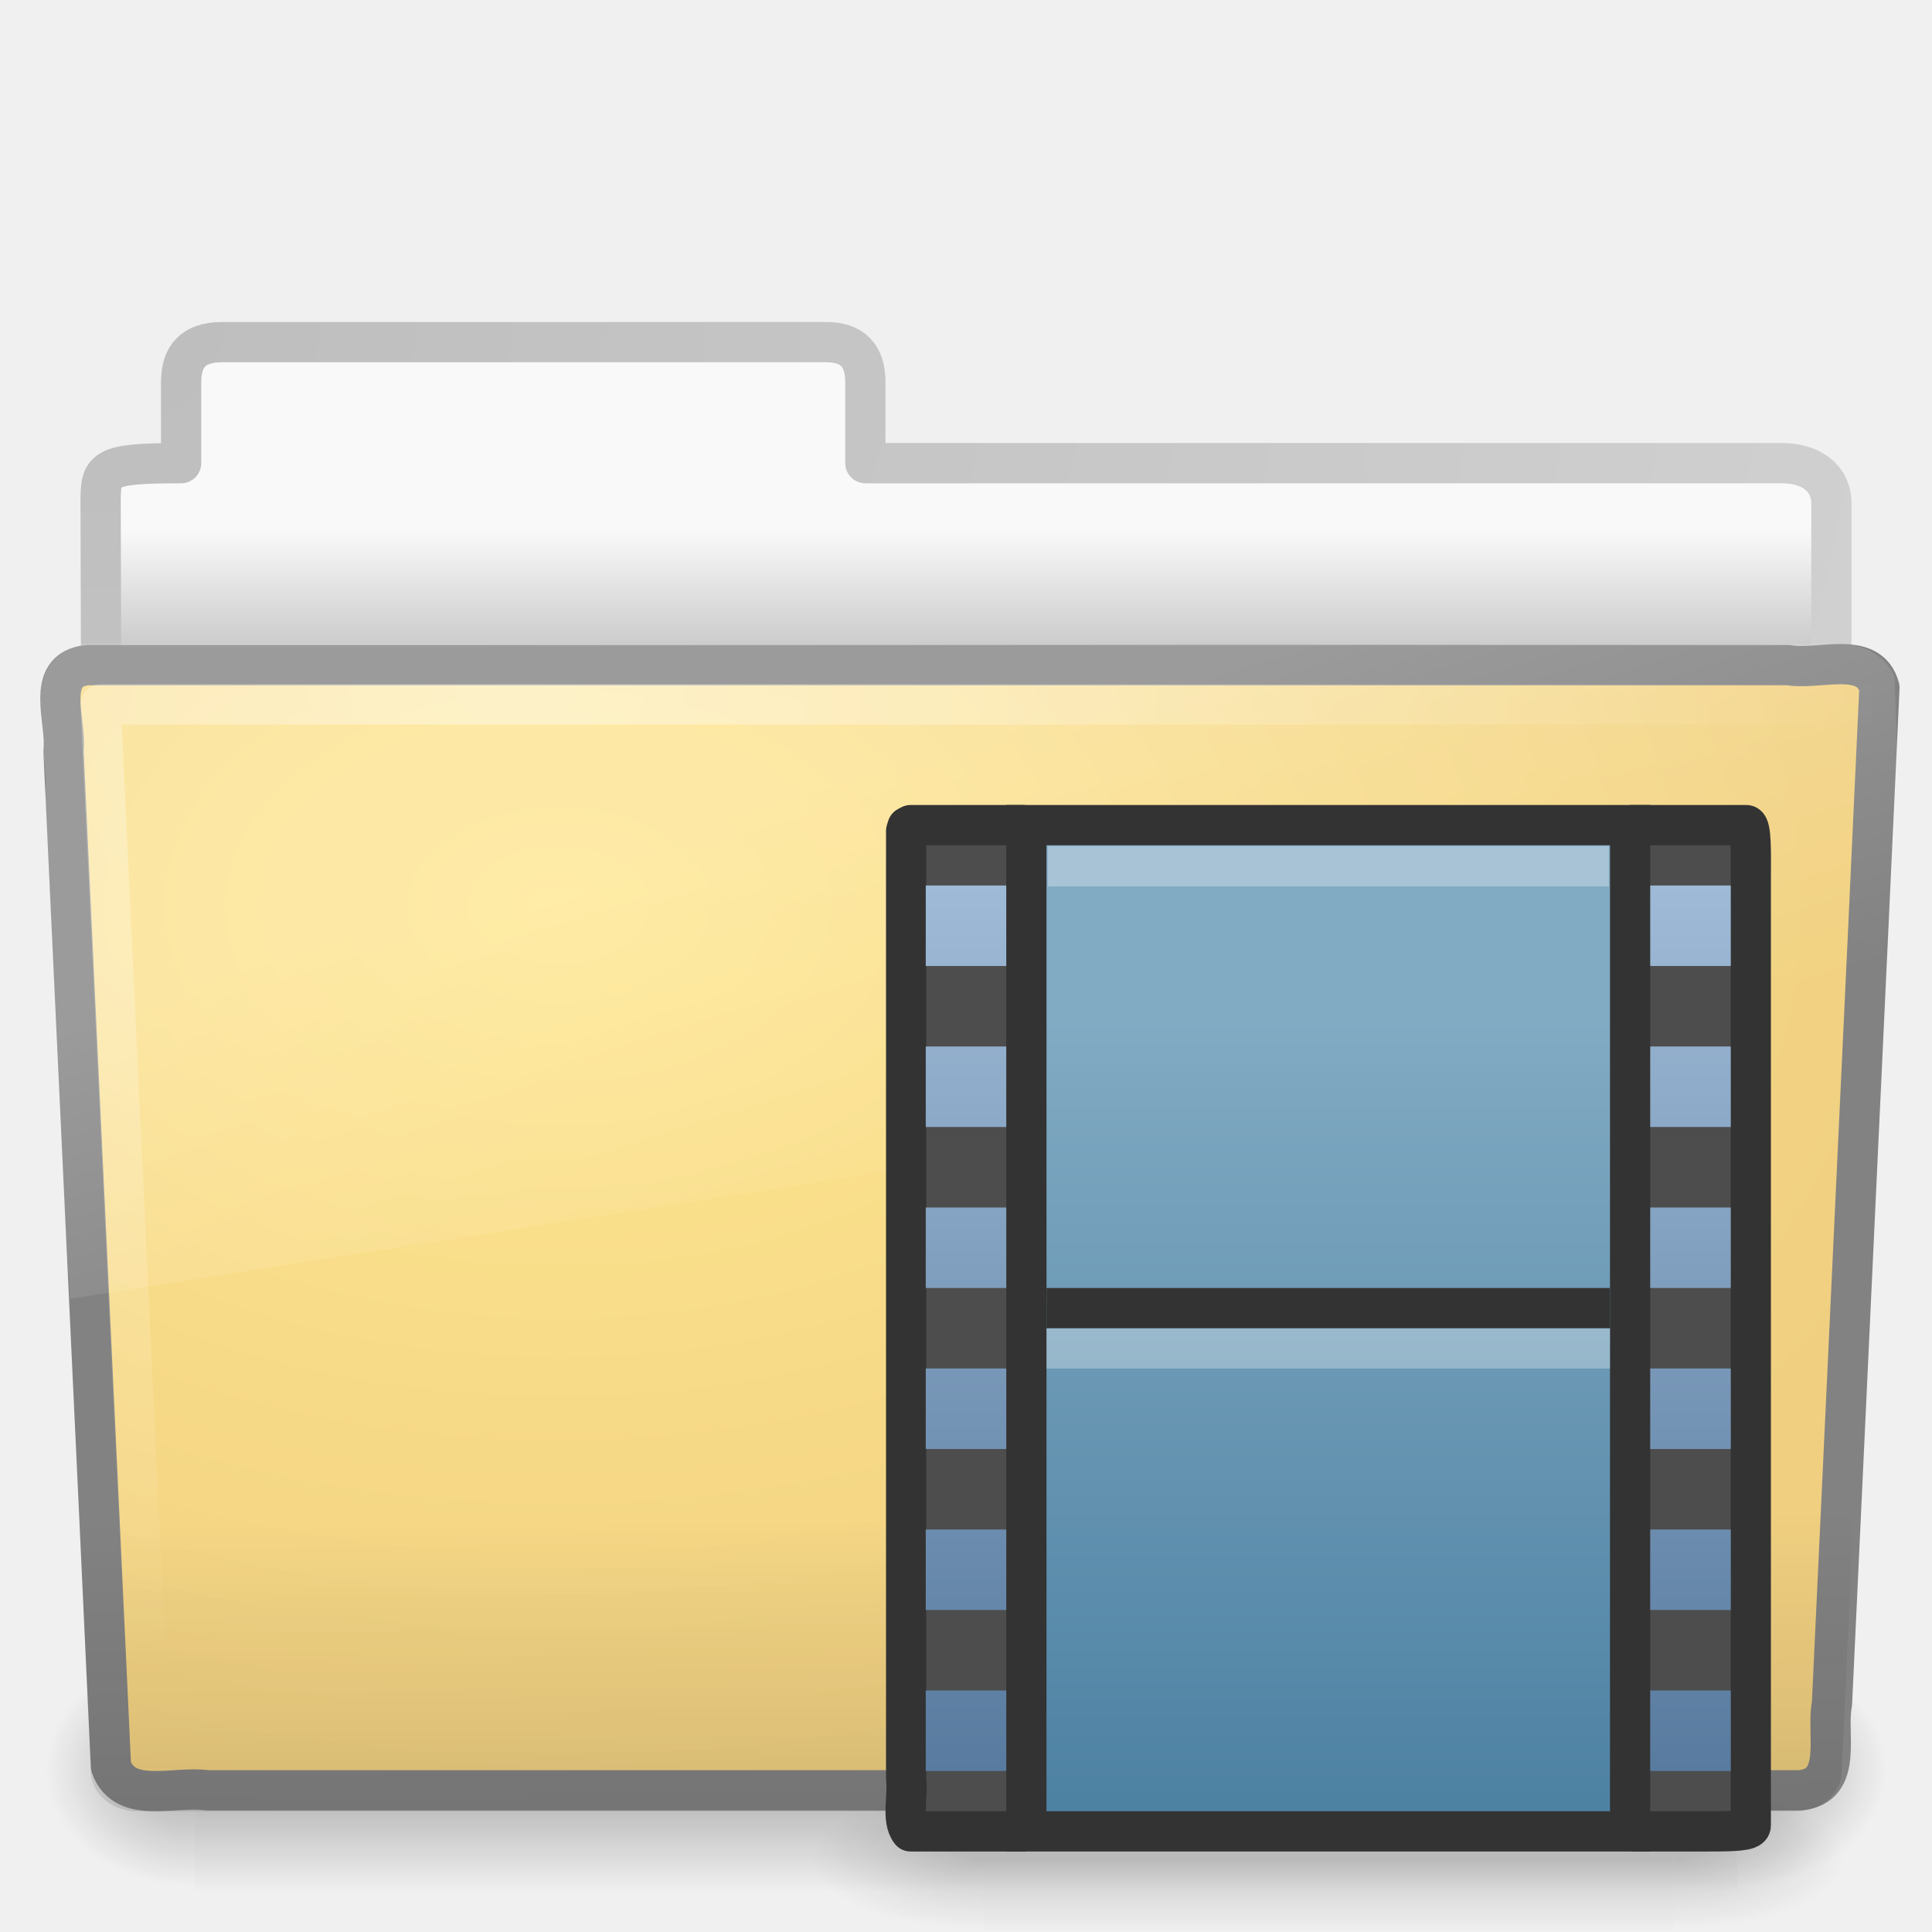
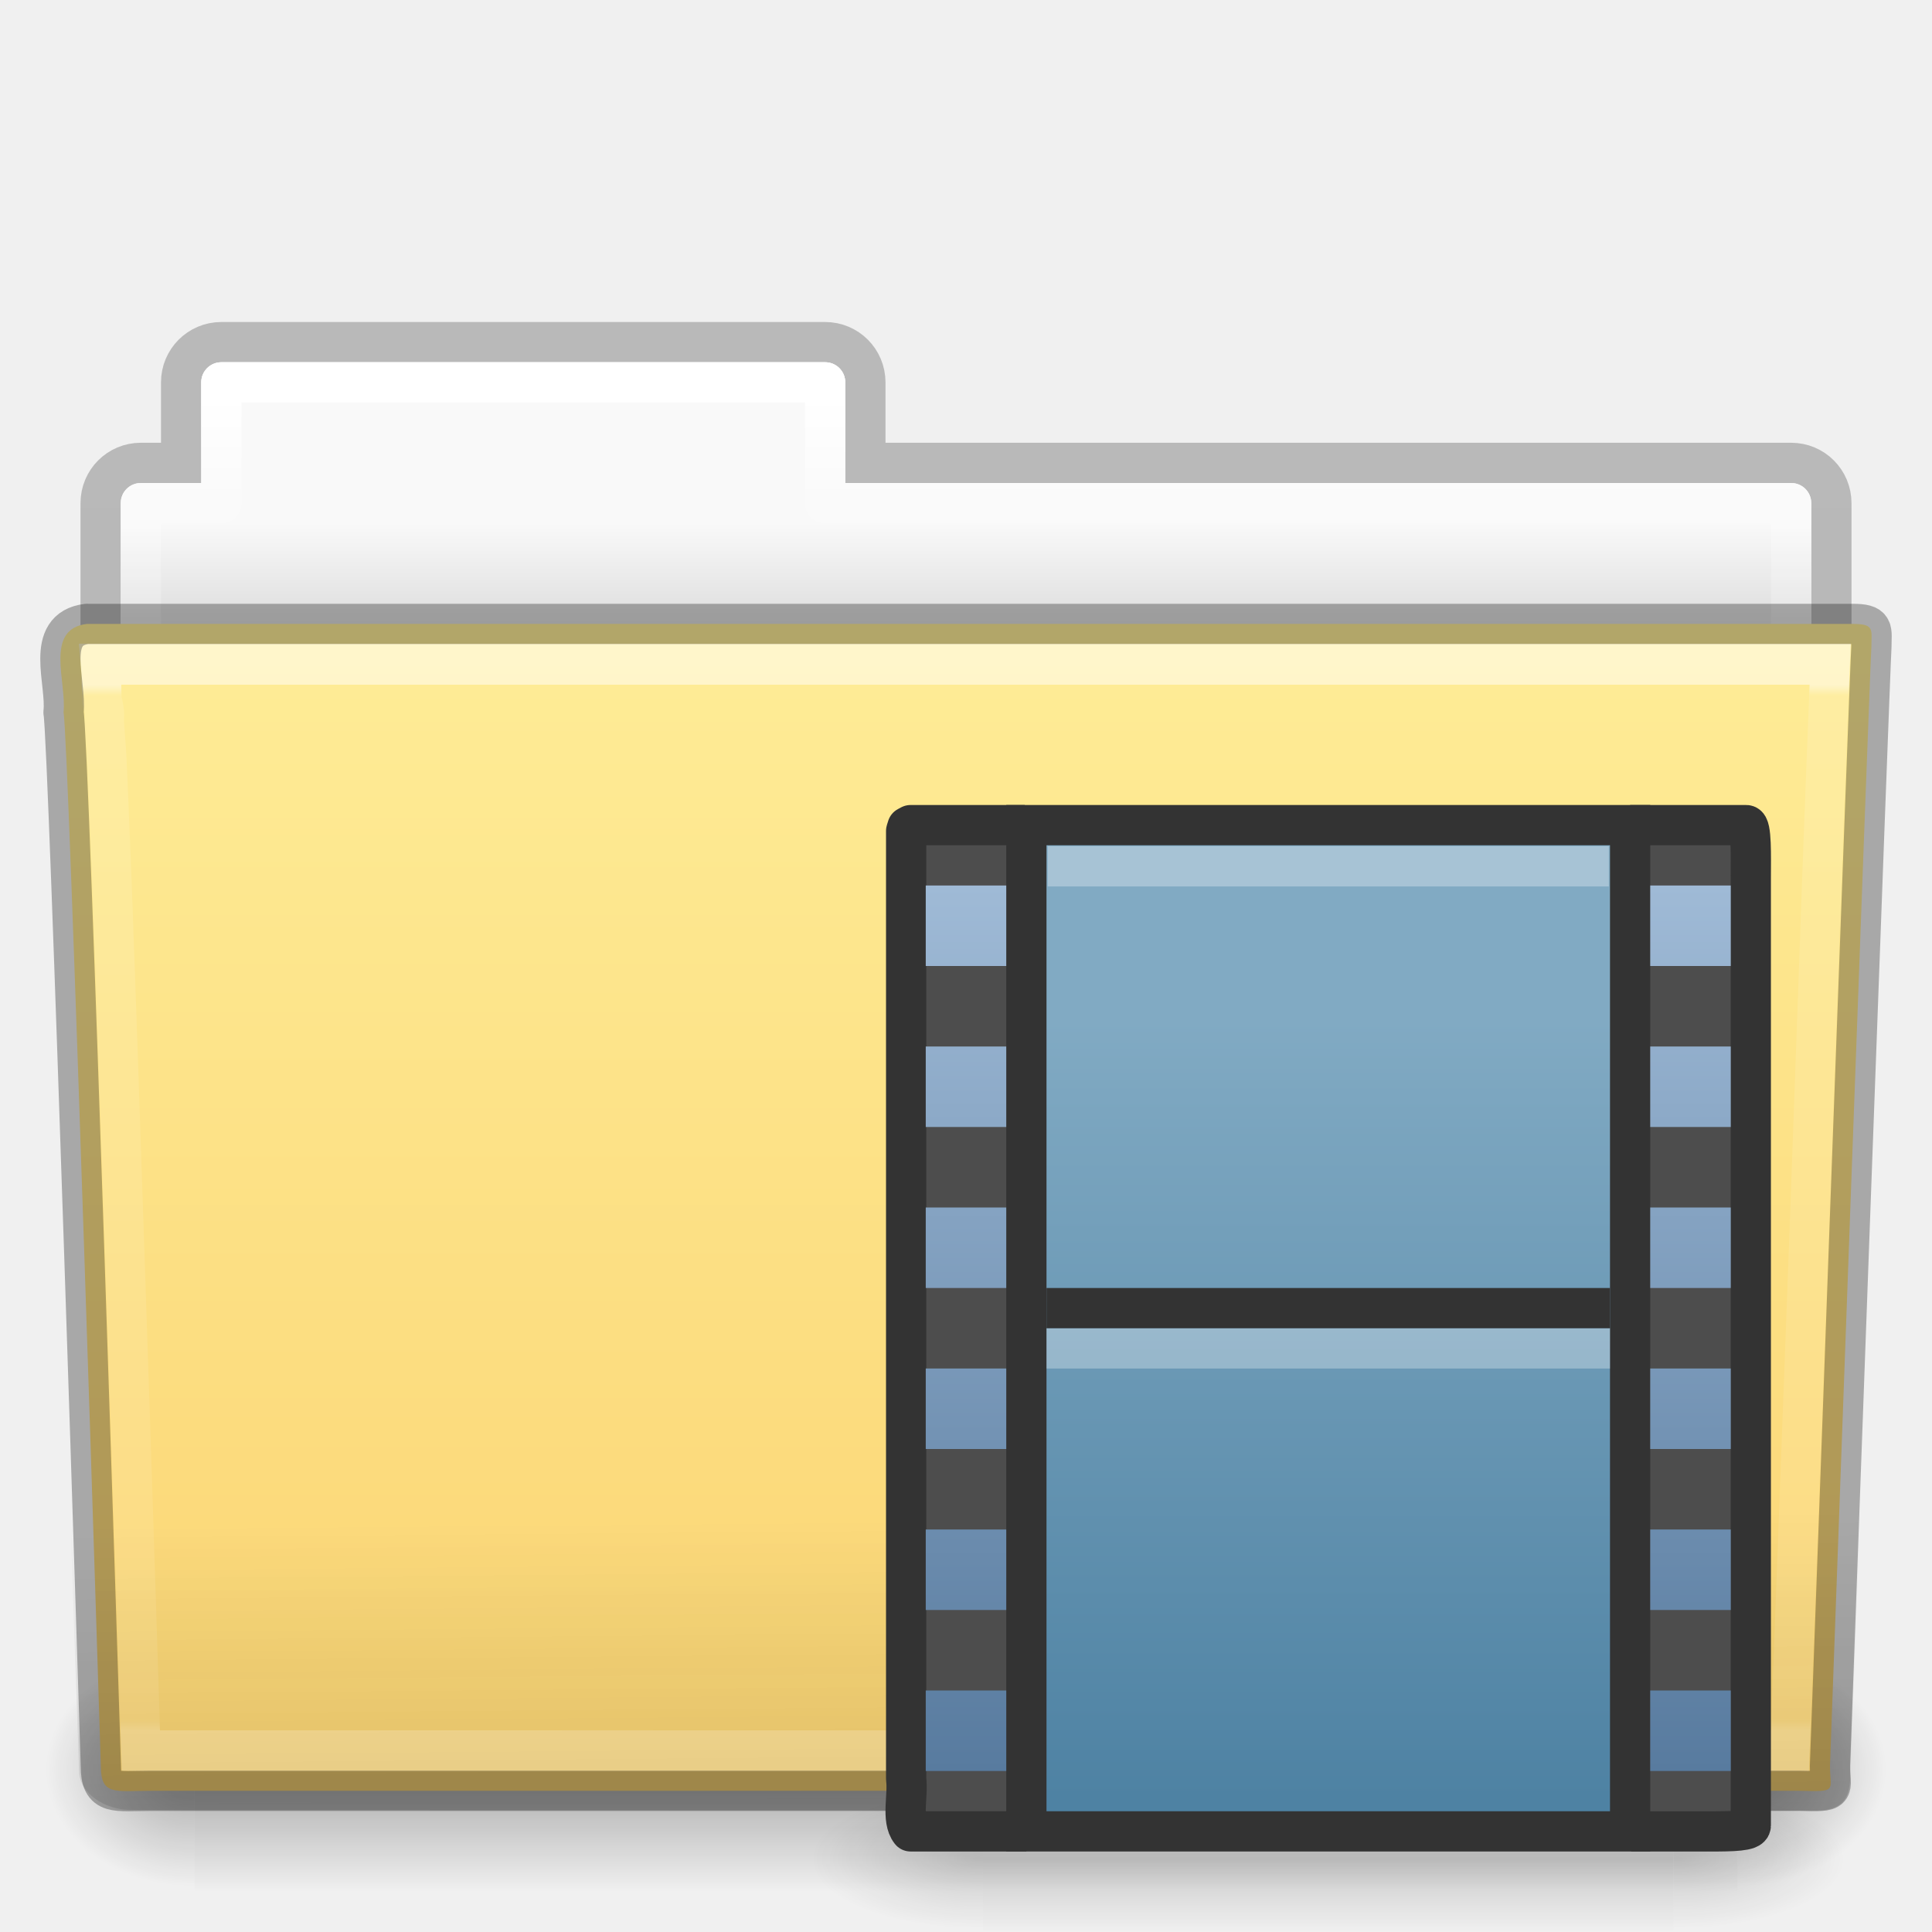
- <svg xmlns="http://www.w3.org/2000/svg" xmlns:xlink="http://www.w3.org/1999/xlink" version="1.0" width="48" height="48" id="svg3200">
-   <defs id="defs3202">
-     <radialGradient cx="605.714" cy="486.648" r="117.143" fx="605.714" fy="486.648" id="radialGradient2862" xlink:href="#linearGradient5060" gradientUnits="userSpaceOnUse" gradientTransform="matrix(-3.8168578e-2,0,0,1.5096508e-2,47.82089,38.73295)" />
-     <linearGradient id="linearGradient5060">
-       <stop id="stop5062" style="stop-color:#000000;stop-opacity:1" offset="0" />
-       <stop id="stop5064" style="stop-color:#000000;stop-opacity:0" offset="1" />
+ <svg xmlns="http://www.w3.org/2000/svg" xmlns:xlink="http://www.w3.org/1999/xlink" width="48px" height="48px" id="svg19807" version="1.1">
+   <defs id="defs19809">
+     <linearGradient xlink:href="#linearGradient3454-2-8-6-1-1-8-0" id="linearGradient3381-56-2-7-5-0-8-0" gradientUnits="userSpaceOnUse" gradientTransform="matrix(0.8918903,0,0,1.058028,3.120661,5.353602)" x1="42.471" y1="11.953" x2="42.471" y2="35.582" />
+     <linearGradient id="linearGradient3454-2-8-6-1-1-8-0">
+       <stop offset="0" style="stop-color:#ffffff;stop-opacity:1" id="stop3456-4-7-9-4-0-3-6" />
+       <stop offset="0.01" style="stop-color:#ffffff;stop-opacity:0.235" id="stop3458-39-0-8-61-3-8-9" />
+       <stop offset="0.99" style="stop-color:#ffffff;stop-opacity:0.157" id="stop3460-7-5-4-1-6-6-6" />
+       <stop offset="1" style="stop-color:#ffffff;stop-opacity:0.392" id="stop3462-0-5-6-6-2-1-6" />
    </linearGradient>
-     <radialGradient cx="605.714" cy="486.648" r="117.143" fx="605.714" fy="486.648" id="radialGradient2865" xlink:href="#linearGradient5060" gradientUnits="userSpaceOnUse" gradientTransform="matrix(3.8168578e-2,0,0,1.5096508e-2,20.24548,38.73295)" />
-     <linearGradient id="linearGradient5048">
-       <stop id="stop5050" style="stop-color:#000000;stop-opacity:0" offset="0" />
-       <stop id="stop5056" style="stop-color:#000000;stop-opacity:1" offset="0.5" />
-       <stop id="stop5052" style="stop-color:#000000;stop-opacity:0" offset="1" />
+     <linearGradient xlink:href="#linearGradient6129-963-697-142-998-580-273-0-8-4-9-0-0" id="linearGradient3072-0-3-0-7-4-8" gradientUnits="userSpaceOnUse" gradientTransform="matrix(1.144692,0,0,0.9977536,-3.466085,1.098828)" x1="22.935" y1="49.629" x2="22.809" y2="36.658" />
+     <linearGradient id="linearGradient6129-963-697-142-998-580-273-0-8-4-9-0-0">
+       <stop id="stop2661-3-02-4-8-0-4" style="stop-color:#0a0a0a;stop-opacity:0.498" offset="0" />
+       <stop id="stop2663-2-8-06-2-4-6" style="stop-color:#0a0a0a;stop-opacity:0" offset="1" />
    </linearGradient>
-     <linearGradient x1="302.857" y1="366.648" x2="302.857" y2="609.505" id="linearGradient2868" xlink:href="#linearGradient5048" gradientUnits="userSpaceOnUse" gradientTransform="matrix(3.8168578e-2,0,0,1.5096508e-2,20.23797,38.73295)" />
-     <linearGradient id="linearGradient3522">
-       <stop id="stop3524" style="stop-color:#81aac3;stop-opacity:1" offset="0" />
-       <stop id="stop3526" style="stop-color:#4e82a3;stop-opacity:1" offset="1" />
+     <linearGradient xlink:href="#linearGradient4632-0-6-4" id="linearGradient4638-4-6-8-9-9-5" x1="35.793" y1="17.118" x2="35.793" y2="43.761" gradientUnits="userSpaceOnUse" gradientTransform="matrix(1,0,0,1.035714,1.4680025e-5,-1.589102)" />
+     <linearGradient id="linearGradient4632-0-6-4">
+       <stop style="stop-color:#feec96;stop-opacity:1;" offset="0" id="stop4634-4-4-7" />
+       <stop style="stop-color:#fbd574;stop-opacity:1;" offset="1" id="stop4636-3-1-5" />
    </linearGradient>
-     <linearGradient x1="12.872" y1="5.056" x2="12.872" y2="21.468" id="linearGradient2763" xlink:href="#linearGradient3522" gradientUnits="userSpaceOnUse" gradientTransform="matrix(1.21085,0,0,1.179029,18.08298,19.37646)" />
-     <linearGradient x1="3.053" y1="2.19" x2="3.053" y2="9.875" id="linearGradient3642" xlink:href="#linearGradient3576" gradientUnits="userSpaceOnUse" gradientTransform="matrix(2.544773,0,0,2.862425,17.23198,15.73217)" />
-     <linearGradient id="linearGradient3576">
-       <stop id="stop3578" style="stop-color:#9fbad6;stop-opacity:1" offset="0" />
-       <stop id="stop3580" style="stop-color:#587b9f;stop-opacity:1" offset="1" />
+     <radialGradient xlink:href="#linearGradient5060-820-9-0-7-1-7-7" id="radialGradient3080-2-3-9-9-8-8" gradientUnits="userSpaceOnUse" gradientTransform="matrix(-0.03079083,0,0,0.02470588,23.38982,31.94163)" cx="605.714" cy="486.648" fx="605.714" fy="486.648" r="117.143" />
+     <linearGradient id="linearGradient5060-820-9-0-7-1-7-7">
+       <stop id="stop2681-5-4-3-6-3-8" style="stop-color:#000000;stop-opacity:1" offset="0" />
+       <stop id="stop2683-8-6-9-4-6-6" style="stop-color:#000000;stop-opacity:0" offset="1" />
    </linearGradient>
-     <linearGradient x1="3.053" y1="2.19" x2="3.053" y2="9.875" id="linearGradient3658" xlink:href="#linearGradient3576" gradientUnits="userSpaceOnUse" gradientTransform="matrix(2.544773,0,0,2.862425,35.23198,15.73217)" />
-     <linearGradient id="linearGradient3484">
-       <stop id="stop3486" style="stop-color:#bdbdbd;stop-opacity:1" offset="0" />
-       <stop id="stop3488" style="stop-color:#d0d0d0;stop-opacity:1" offset="1" />
+     <radialGradient xlink:href="#linearGradient5060-179-2-0-3-6-2-2" id="radialGradient3083-4-5-6-4-5-0" gradientUnits="userSpaceOnUse" gradientTransform="matrix(0.03079083,0,0,0.02470588,24.61022,31.94163)" cx="605.714" cy="486.648" fx="605.714" fy="486.648" r="117.143" />
+     <linearGradient id="linearGradient5060-179-2-0-3-6-2-2">
+       <stop id="stop2675-9-9-4-1-4-4" style="stop-color:#000000;stop-opacity:1" offset="0" />
+       <stop id="stop2677-1-7-2-6-1-8" style="stop-color:#000000;stop-opacity:0" offset="1" />
+     </linearGradient>
+     <linearGradient xlink:href="#linearGradient5048-585-4-0-56-2-5-2" id="linearGradient3086-4-4-0-5-5-7" gradientUnits="userSpaceOnUse" gradientTransform="matrix(0.07938856,0,0,0.02470588,-4.693285,31.94163)" x1="302.857" y1="366.648" x2="302.857" y2="609.505" />
+     <linearGradient id="linearGradient5048-585-4-0-56-2-5-2">
+       <stop id="stop2667-5-0-7-4-7-7" style="stop-color:#000000;stop-opacity:0" offset="0" />
+       <stop id="stop2669-4-1-8-0-6-9" style="stop-color:#000000;stop-opacity:1" offset="0.5" />
+       <stop id="stop2671-2-6-3-2-0-6" style="stop-color:#000000;stop-opacity:0" offset="1" />
+     </linearGradient>
+     <linearGradient xlink:href="#linearGradient4507-9-2-2-3-6-9" id="linearGradient3381-5-5-29-4-6-5-0" gradientUnits="userSpaceOnUse" gradientTransform="matrix(0.8918903,0,0,1.058028,3.120715,5.353588)" x1="21.37" y1="4.248" x2="21.37" y2="34.143" />
+     <linearGradient id="linearGradient4507-9-2-2-3-6-9">
+       <stop id="stop4509-9-8-4-2-3-4" style="stop-color:#ffffff;stop-opacity:1" offset="0" />
+       <stop id="stop4511-7-50-2-1-3-9" style="stop-color:#ffffff;stop-opacity:0.235" offset="0.074" />
+       <stop id="stop4513-2-0-2-9-2-6" style="stop-color:#ffffff;stop-opacity:0.157" offset="0.99" />
+       <stop id="stop4515-3-9-8-6-6-0" style="stop-color:#ffffff;stop-opacity:0.392" offset="1" />
+     </linearGradient>
+     <linearGradient xlink:href="#linearGradient4646-6-91-5-0-5-8" id="linearGradient3089-5-2-9-8-6-8-0-7" gradientUnits="userSpaceOnUse" gradientTransform="translate(-50.94089,-1.169178e-5)" x1="62.989" y1="13" x2="62.989" y2="16" />
+     <linearGradient id="linearGradient4646-6-91-5-0-5-8">
+       <stop offset="0" style="stop-color:#f9f9f9;stop-opacity:1" id="stop4648-2-4-6-6-8-7" />
+       <stop offset="1" style="stop-color:#d8d8d8;stop-opacity:1" id="stop4650-3-8-5-3-4-5" />
+     </linearGradient>
+     <linearGradient id="linearGradient3104-8-8-97-4-6-2-0-1-4-0-5">
+       <stop offset="0" style="stop-color:#000000;stop-opacity:0.322" id="stop3106-5-4-3-5-0-1-61-9-2-7-3" />
+       <stop offset="1" style="stop-color:#000000;stop-opacity:0.278" id="stop3108-4-3-7-8-2-4-01-9-9-0-6" />
+     </linearGradient>
+     <linearGradient y2="3.634" x2="-51.786" y1="53.514" x1="-51.786" gradientTransform="matrix(0.8074983,0,0,0.833744,106.8767,-0.06985169)" gradientUnits="userSpaceOnUse" id="linearGradient19805" xlink:href="#linearGradient3104-8-8-97-4-6-2-0-1-4-0-5" />
+     <linearGradient gradientUnits="userSpaceOnUse" y2="44.068" x2="21.136" y1="16.263" x1="21.136" id="linearGradient3833" xlink:href="#linearGradient7012-661-145-733-759-865-745" />
+     <linearGradient gradientTransform="matrix(7.9388558e-2,0,0,2.4705883e-2,-4.693293,31.94164)" gradientUnits="userSpaceOnUse" xlink:href="#linearGradient5048-585" id="linearGradient2467" y2="609.505" x2="302.857" y1="366.648" x1="302.857" />
+     <radialGradient gradientTransform="matrix(3.0790832e-2,0,0,2.4705883e-2,24.61025,31.94164)" gradientUnits="userSpaceOnUse" xlink:href="#linearGradient5060-179" id="radialGradient2464" fy="486.648" fx="605.714" r="117.143" cy="486.648" cx="605.714" />
+     <radialGradient gradientTransform="matrix(-3.0790825e-2,0,0,2.4705883e-2,23.38975,31.94164)" gradientUnits="userSpaceOnUse" xlink:href="#linearGradient5060-820" id="radialGradient2461" fy="486.648" fx="605.714" r="117.143" cy="486.648" cx="605.714" />
+     <radialGradient gradientTransform="matrix(-1.274898e-8,1.714292,-2.159331,-1.4599595e-8,12.80936,2.857001)" gradientUnits="userSpaceOnUse" xlink:href="#linearGradient3484" id="radialGradient2452" fy="5.017" fx="3" r="21" cy="5.017" cx="3" />
+     <linearGradient gradientTransform="translate(-50.9409,0)" gradientUnits="userSpaceOnUse" xlink:href="#linearGradient6404" id="linearGradient2450" y2="16.19" x2="62.989" y1="13.183" x1="62.989" />
+     <linearGradient gradientTransform="translate(-53.76539,-0.1141929)" gradientUnits="userSpaceOnUse" xlink:href="#linearGradient3390" id="linearGradient2443" y2="16.047" x2="82.453" y1="45.114" x1="82.453" />
+     <radialGradient gradientTransform="matrix(1.564693,-9.5143002e-8,6.1772287e-8,1.015888,-86.21257,8.146117)" gradientUnits="userSpaceOnUse" xlink:href="#linearGradient7012-661-145-733-759-865-745" id="radialGradient2441" fy="14.113" fx="63.969" r="23.097" cy="14.113" cx="63.969" />
+     <linearGradient gradientTransform="matrix(1.144692,0,0,0.9977536,-3.466141,1.098842)" gradientUnits="userSpaceOnUse" xlink:href="#linearGradient6129-963-697-142-998-580-273" id="linearGradient2438" y2="36.658" x2="22.809" y1="49.629" x1="22.935" />
+     <radialGradient gradientTransform="matrix(0,1.207974,-1.627164,0,26.37175,8.266469)" gradientUnits="userSpaceOnUse" xlink:href="#linearGradient6087-437-184-795-110-662-495" id="radialGradient2435" fy="8.302" fx="7.265" r="20.98" cy="8.302" cx="7.265" />
+     <linearGradient gradientUnits="userSpaceOnUse" xlink:href="#linearGradient8265-821-176-38-919-66-249" id="linearGradient2432" y2="33.955" x2="15.215" y1="22.292" x1="11.566" />
+     <linearGradient id="linearGradient8265-821-176-38-919-66-249">
+       <stop offset="0" style="stop-color:#ffffff;stop-opacity:0.2" id="stop2687" />
+       <stop offset="1" style="stop-color:#ffffff;stop-opacity:0" id="stop2689" />
+     </linearGradient>
+     <linearGradient id="linearGradient6087-437-184-795-110-662-495">
+       <stop offset="0" style="stop-color:#ffffff;stop-opacity:0.4" id="stop2693" />
+       <stop offset="1" style="stop-color:#ffffff;stop-opacity:0" id="stop2695" />
+     </linearGradient>
+     <linearGradient id="linearGradient6129-963-697-142-998-580-273">
+       <stop offset="0" style="stop-color:#0a0a0a;stop-opacity:0.498" id="stop2661" />
+       <stop offset="1" style="stop-color:#0a0a0a;stop-opacity:0" id="stop2663" />
+     </linearGradient>
+     <linearGradient id="linearGradient7012-661-145-733-759-865-745">
+       <stop offset="0" style="stop-color:#aacb7d;stop-opacity:1" id="stop2699" />
+       <stop offset="1" style="stop-color:#709937;stop-opacity:1" id="stop2701" />
+     </linearGradient>
+     <linearGradient id="linearGradient3390">
+       <stop offset="0" style="stop-color:#51751e;stop-opacity:1" id="stop3392" />
+       <stop offset="1" style="stop-color:#51751e;stop-opacity:1" id="stop3394" />
+     </linearGradient>
+     <linearGradient id="linearGradient5048-585">
+       <stop offset="0" style="stop-color:#000000;stop-opacity:0" id="stop2667" />
+       <stop offset="0.5" style="stop-color:#000000;stop-opacity:1" id="stop2669" />
+       <stop offset="1" style="stop-color:#000000;stop-opacity:0" id="stop2671" />
+     </linearGradient>
+     <linearGradient id="linearGradient5060-179">
+       <stop offset="0" style="stop-color:#000000;stop-opacity:1" id="stop2675" />
+       <stop offset="1" style="stop-color:#000000;stop-opacity:0" id="stop2677" />
+     </linearGradient>
+     <linearGradient id="linearGradient5060-820">
+       <stop offset="0" style="stop-color:#000000;stop-opacity:1" id="stop2681" />
+       <stop offset="1" style="stop-color:#000000;stop-opacity:0" id="stop2683" />
    </linearGradient>
    <linearGradient id="linearGradient6404">
-       <stop id="stop6406" style="stop-color:#f9f9f9;stop-opacity:1" offset="0" />
-       <stop id="stop6408" style="stop-color:#c9c9c9;stop-opacity:1" offset="1" />
+       <stop offset="0" style="stop-color:#f9f9f9;stop-opacity:1" id="stop6406" />
+       <stop offset="1" style="stop-color:#c9c9c9;stop-opacity:1" id="stop6408" />
    </linearGradient>
-     <linearGradient id="linearGradient5060-820">
-       <stop id="stop2681" style="stop-color:#000000;stop-opacity:1" offset="0" />
-       <stop id="stop2683" style="stop-color:#000000;stop-opacity:0" offset="1" />
+     <linearGradient id="linearGradient3484">
+       <stop offset="0" style="stop-color:#bdbdbd;stop-opacity:1" id="stop3486" />
+       <stop offset="1" style="stop-color:#d0d0d0;stop-opacity:1" id="stop3488" />
    </linearGradient>
-     <linearGradient id="linearGradient5060-179">
-       <stop id="stop2675" style="stop-color:#000000;stop-opacity:1" offset="0" />
-       <stop id="stop2677" style="stop-color:#000000;stop-opacity:0" offset="1" />
+     <linearGradient gradientTransform="matrix(2.544773,0,0,2.862425,35.23198,15.73217)" gradientUnits="userSpaceOnUse" xlink:href="#linearGradient3576" id="linearGradient3658" y2="9.875" x2="3.053" y1="2.19" x1="3.053" />
+     <linearGradient id="linearGradient3576">
+       <stop offset="0" style="stop-color:#9fbad6;stop-opacity:1" id="stop3578" />
+       <stop offset="1" style="stop-color:#587b9f;stop-opacity:1" id="stop3580" />
    </linearGradient>
-     <linearGradient id="linearGradient5048-585">
-       <stop id="stop2667" style="stop-color:#000000;stop-opacity:0" offset="0" />
-       <stop id="stop2669" style="stop-color:#000000;stop-opacity:1" offset="0.5" />
-       <stop id="stop2671" style="stop-color:#000000;stop-opacity:0" offset="1" />
+     <linearGradient gradientTransform="matrix(2.544773,0,0,2.862425,17.23198,15.73217)" gradientUnits="userSpaceOnUse" xlink:href="#linearGradient3576" id="linearGradient3642" y2="9.875" x2="3.053" y1="2.19" x1="3.053" />
+     <linearGradient gradientTransform="matrix(1.21085,0,0,1.179029,18.08298,19.37646)" gradientUnits="userSpaceOnUse" xlink:href="#linearGradient3522" id="linearGradient2763" y2="21.468" x2="12.872" y1="5.056" x1="12.872" />
+     <linearGradient id="linearGradient3522">
+       <stop offset="0" style="stop-color:#81aac3;stop-opacity:1" id="stop3524" />
+       <stop offset="1" style="stop-color:#4e82a3;stop-opacity:1" id="stop3526" />
    </linearGradient>
-     <linearGradient id="linearGradient3390">
-       <stop id="stop3392" style="stop-color:#51751e;stop-opacity:1" offset="0" />
-       <stop id="stop3394" style="stop-color:#51751e;stop-opacity:1" offset="1" />
+     <linearGradient gradientTransform="matrix(0.03816858,0,0,0.01509651,20.23797,38.73295)" gradientUnits="userSpaceOnUse" xlink:href="#linearGradient5048" id="linearGradient2868" y2="609.505" x2="302.857" y1="366.648" x1="302.857" />
+     <linearGradient id="linearGradient5048">
+       <stop offset="0" style="stop-color:#000000;stop-opacity:0" id="stop5050" />
+       <stop offset="0.5" style="stop-color:#000000;stop-opacity:1" id="stop5056" />
+       <stop offset="1" style="stop-color:#000000;stop-opacity:0" id="stop5052" />
    </linearGradient>
-     <linearGradient id="linearGradient7012-661-145-733-759-865-745">
-       <stop id="stop2699" style="stop-color:#ffe791;stop-opacity:1;" offset="0" />
-       <stop id="stop2701" style="stop-color:#f0cf80;stop-opacity:1;" offset="1" />
+     <radialGradient gradientTransform="matrix(0.03816858,0,0,0.01509651,20.24548,38.73295)" gradientUnits="userSpaceOnUse" xlink:href="#linearGradient5060" id="radialGradient2865" fy="486.648" fx="605.714" r="117.143" cy="486.648" cx="605.714" />
+     <linearGradient id="linearGradient5060">
+       <stop offset="0" style="stop-color:#000000;stop-opacity:1" id="stop5062" />
+       <stop offset="1" style="stop-color:#000000;stop-opacity:0" id="stop5064" />
    </linearGradient>
-     <linearGradient id="linearGradient6129-963-697-142-998-580-273">
-       <stop id="stop2661" style="stop-color:#0a0a0a;stop-opacity:0.498" offset="0" />
-       <stop id="stop2663" style="stop-color:#0a0a0a;stop-opacity:0" offset="1" />
-     </linearGradient>
-     <linearGradient id="linearGradient6087-437-184-795-110-662-495">
-       <stop id="stop2693" style="stop-color:#ffffff;stop-opacity:0.4" offset="0" />
-       <stop id="stop2695" style="stop-color:#ffffff;stop-opacity:0" offset="1" />
-     </linearGradient>
-     <linearGradient id="linearGradient8265-821-176-38-919-66-249">
-       <stop id="stop2687" style="stop-color:#ffffff;stop-opacity:0.2" offset="0" />
-       <stop id="stop2689" style="stop-color:#ffffff;stop-opacity:0" offset="1" />
-     </linearGradient>
-     <linearGradient x1="11.566" y1="22.292" x2="15.215" y2="33.955" id="linearGradient2432" xlink:href="#linearGradient8265-821-176-38-919-66-249" gradientUnits="userSpaceOnUse" />
-     <radialGradient cx="7.265" cy="8.302" r="20.98" fx="7.265" fy="8.302" id="radialGradient2435" xlink:href="#linearGradient6087-437-184-795-110-662-495" gradientUnits="userSpaceOnUse" gradientTransform="matrix(0,1.207974,-1.627164,0,26.37175,8.266469)" />
-     <linearGradient x1="22.935" y1="49.629" x2="22.809" y2="36.658" id="linearGradient2438" xlink:href="#linearGradient6129-963-697-142-998-580-273" gradientUnits="userSpaceOnUse" gradientTransform="matrix(1.144692,0,0,0.9977536,-3.466141,1.098842)" />
-     <radialGradient cx="63.969" cy="14.113" r="23.097" fx="63.969" fy="14.113" id="radialGradient2441" xlink:href="#linearGradient7012-661-145-733-759-865-745" gradientUnits="userSpaceOnUse" gradientTransform="matrix(1.564693,-9.5143002e-8,6.1772287e-8,1.015888,-86.21257,8.146117)" />
-     <linearGradient x1="82.453" y1="45.114" x2="82.453" y2="16.047" id="linearGradient2443" xlink:href="#linearGradient3390" gradientUnits="userSpaceOnUse" gradientTransform="translate(-53.76539,-0.1141929)" />
-     <linearGradient x1="62.989" y1="13.183" x2="62.989" y2="16.19" id="linearGradient2450" xlink:href="#linearGradient6404" gradientUnits="userSpaceOnUse" gradientTransform="translate(-50.9409,0)" />
-     <radialGradient cx="3" cy="5.017" r="21" fx="3" fy="5.017" id="radialGradient2452" xlink:href="#linearGradient3484" gradientUnits="userSpaceOnUse" gradientTransform="matrix(-1.274898e-8,1.714292,-2.159331,-1.4599595e-8,12.80936,2.857001)" />
-     <radialGradient cx="605.714" cy="486.648" r="117.143" fx="605.714" fy="486.648" id="radialGradient2461" xlink:href="#linearGradient5060-820" gradientUnits="userSpaceOnUse" gradientTransform="matrix(-3.0790825e-2,0,0,2.4705883e-2,23.38975,31.94164)" />
-     <radialGradient cx="605.714" cy="486.648" r="117.143" fx="605.714" fy="486.648" id="radialGradient2464" xlink:href="#linearGradient5060-179" gradientUnits="userSpaceOnUse" gradientTransform="matrix(3.0790832e-2,0,0,2.4705883e-2,24.61025,31.94164)" />
-     <linearGradient x1="302.857" y1="366.648" x2="302.857" y2="609.505" id="linearGradient2467" xlink:href="#linearGradient5048-585" gradientUnits="userSpaceOnUse" gradientTransform="matrix(7.9388558e-2,0,0,2.4705883e-2,-4.693293,31.94164)" />
+     <radialGradient gradientTransform="matrix(-0.03816858,0,0,0.01509651,47.82089,38.73295)" gradientUnits="userSpaceOnUse" xlink:href="#linearGradient5060" id="radialGradient2862" fy="486.648" fx="605.714" r="117.143" cy="486.648" cx="605.714" />
  </defs>
-   <path d="M 5.5,8.5 C 4.81,8.508 4.5,8.842 4.5,9.5 L 4.5,11.507 C 2.516,11.507 2.5,11.647 2.5,12.507 C 2.534,22.797 2.5,23.377 2.5,24.25 C 3.935,24.25 45.5,20.551 45.5,18.958 L 45.5,12.507 C 45.5,11.849 44.946,11.499 44.256,11.507 L 21.5,11.507 L 21.5,9.5 C 21.5,8.842 21.19,8.492 20.5,8.5 L 5.5,8.5 z" id="path3468" style="fill:url(#linearGradient2450);fill-opacity:1;stroke:url(#radialGradient2452);stroke-width:1;stroke-linecap:round;stroke-linejoin:round;stroke-miterlimit:4;stroke-dasharray:none;stroke-opacity:1;display:inline" />
-   <rect width="38.333" height="6" x="4.833" y="41" id="rect4173" style="opacity:0.3;fill:url(#linearGradient2467);fill-opacity:1;fill-rule:nonzero;stroke:none;stroke-width:1;stroke-linecap:round;stroke-linejoin:miter;marker:none;marker-start:none;marker-mid:none;marker-end:none;stroke-miterlimit:4;stroke-dasharray:none;stroke-dashoffset:0;stroke-opacity:1;visibility:visible;display:inline;overflow:visible" />
-   <path d="M 43.167,41 C 43.167,41 43.167,47 43.167,47 C 44.752,47.011 47,45.656 47,44 C 47,42.344 45.231,41 43.167,41 z" id="path5058" style="opacity:0.3;fill:url(#radialGradient2464);fill-opacity:1;fill-rule:nonzero;stroke:none;stroke-width:1;stroke-linecap:round;stroke-linejoin:miter;marker:none;marker-start:none;marker-mid:none;marker-end:none;stroke-miterlimit:4;stroke-dasharray:none;stroke-dashoffset:0;stroke-opacity:1;visibility:visible;display:inline;overflow:visible" />
-   <path d="M 4.833,41 C 4.833,41 4.833,47 4.833,47 C 3.248,47.011 1,45.656 1,44 C 1,42.344 2.769,41 4.833,41 z" id="path5018" style="opacity:0.3;fill:url(#radialGradient2461);fill-opacity:1;fill-rule:nonzero;stroke:none;stroke-width:1;stroke-linecap:round;stroke-linejoin:miter;marker:none;marker-start:none;marker-mid:none;marker-end:none;stroke-miterlimit:4;stroke-dasharray:none;stroke-dashoffset:0;stroke-opacity:1;visibility:visible;display:inline;overflow:visible" />
-   <path d="M 2.163,16.525 C 1.09,16.649 1.663,17.927 1.578,18.646 C 1.97,27.116 2.366,35.416 2.757,43.886 C 3.098,44.852 4.351,44.357 5.145,44.48 C 18.338,44.48 31.532,44.48 44.725,44.48 C 45.815,44.373 45.362,43.072 45.515,42.327 C 45.908,33.857 46.304,25.558 46.694,17.088 C 46.443,16.133 45.175,16.664 44.431,16.525 C 30.342,16.525 16.252,16.525 2.163,16.525 z" id="path3388" style="fill:url(#radialGradient2441);fill-opacity:1;stroke:#828282;stroke-width:1;stroke-linecap:round;stroke-linejoin:round;stroke-miterlimit:4;stroke-dashoffset:0;stroke-opacity:1" />
-   <path d="m 2.058,16.065 43.896,4.03e-4 c 0.634,0 1.045,0.445 1.045,0.997 L 45.756,44.002 C 45.756,44.555 45.245,45 44.611,45 L 3.402,45 C 2.768,45 2.257,44.555 2.257,44.002 L 1.013,17.063 c 0,-0.553 0.411,-0.998 1.045,-0.998 z" id="path6127" style="opacity:0.4;fill:url(#linearGradient2438);fill-opacity:1;stroke:none" />
-   <path d="M 46.5,17.5 C 32.969,17.5 16.031,17.5 2.5,17.5 C 2.885,25.677 3.271,33.854 3.656,42.031" id="path2435" style="fill:none;fill-rule:evenodd;stroke:url(#radialGradient2435);stroke-width:1;stroke-linecap:round;stroke-linejoin:round;stroke-miterlimit:4;stroke-dasharray:none;stroke-opacity:1" />
-   <path d="M 45.75,16 C 31.2,16.073 16.645,15.979 2.094,16 0.287,16.411 1.259,18.467 1.121,19.772 1.343,23.935 1.444,28.116 1.742,32.268 16.742,29.906 31.668,27.661 46.406,25.219 47.187,22.632 47.194,19.548 47.064,16.79 46.834,16.285 46.277,15.989 45.75,16 z" id="path3455" style="fill:url(#linearGradient2432);fill-opacity:1;stroke:none" />
-   <g transform="matrix(0.9307775,0,0,0.979386,1.322681,1.053766)" id="g2872" style="opacity:0.4">
-     <rect width="18.43" height="3.666" x="24.818" y="44.268" id="rect2768" style="opacity:0.402;fill:url(#linearGradient2868);fill-opacity:1;fill-rule:nonzero;stroke:none;stroke-width:1;stroke-linecap:round;stroke-linejoin:miter;marker:none;marker-start:none;marker-mid:none;marker-end:none;stroke-miterlimit:4;stroke-dasharray:none;stroke-dashoffset:0;stroke-opacity:1;visibility:visible;display:inline;overflow:visible" />
-     <path d="M 43.248,44.268 C 43.248,44.268 43.248,47.934 43.248,47.934 C 45.214,47.941 48,47.113 48,46.101 C 48,45.089 45.807,44.268 43.248,44.268 z" id="path2770" style="opacity:0.402;fill:url(#radialGradient2865);fill-opacity:1;fill-rule:nonzero;stroke:none;stroke-width:1;stroke-linecap:round;stroke-linejoin:miter;marker:none;marker-start:none;marker-mid:none;marker-end:none;stroke-miterlimit:4;stroke-dasharray:none;stroke-dashoffset:0;stroke-opacity:1;visibility:visible;display:inline;overflow:visible" />
-     <path d="M 24.818,44.268 C 24.818,44.268 24.818,47.934 24.818,47.934 C 22.853,47.941 20.066,47.113 20.066,46.101 C 20.066,45.089 22.26,44.268 24.818,44.268 z" id="path2772" style="opacity:0.402;fill:url(#radialGradient2862);fill-opacity:1;fill-rule:nonzero;stroke:none;stroke-width:1;stroke-linecap:round;stroke-linejoin:miter;marker:none;marker-start:none;marker-mid:none;marker-end:none;stroke-miterlimit:4;stroke-dasharray:none;stroke-dashoffset:0;stroke-opacity:1;visibility:visible;display:inline;overflow:visible" />
-     <rect width="1.135" height="1.133" x="24.272" y="43.85" id="rect3482" style="fill:#ffffff;fill-opacity:1;stroke:none;stroke-width:0.999;stroke-linecap:butt;stroke-linejoin:miter;stroke-miterlimit:4;stroke-dasharray:none;stroke-dashoffset:0;stroke-opacity:1" />
-     <rect width="1.135" height="1.133" x="42.656" y="43.85" id="rect2579" style="fill:#ffffff;fill-opacity:1;stroke:none;stroke-width:0.999;stroke-linecap:butt;stroke-linejoin:miter;stroke-miterlimit:4;stroke-dasharray:none;stroke-dashoffset:0;stroke-opacity:1" />
+   <g id="layer1">
+     <path style="opacity:0.8;color:#000000;fill:none;stroke:url(#linearGradient19805);stroke-width:1;stroke-linecap:butt;stroke-linejoin:miter;stroke-miterlimit:4;stroke-opacity:1;stroke-dasharray:none;stroke-dashoffset:0;marker:none;visibility:visible;display:inline;overflow:visible;enable-background:accumulate" d="m 5.5,8.5 c -0.554,0 -1,0.446 -1,1 l 0,2 -1,0 c -0.554,0 -1,0.446 -1,1 l 0,6 c 0,0.554 0.446,1 1,1 l 41,0 c 0.554,0 1,-0.446 1,-1 l 0,-6 c 0,-0.554 -0.446,-1 -1,-1 l -23,0 0,-2 c 0,-0.554 -0.446,-1 -1,-1 l -15,0 z" id="rect4251-0-0-1-1-9-5-2" />
+     <path style="color:#000000;fill:url(#linearGradient3089-5-2-9-8-6-8-0-7);fill-opacity:1;fill-rule:nonzero;stroke:none;stroke-width:1;marker:none;visibility:visible;display:inline;overflow:visible;enable-background:accumulate" d="m 5.5,9 c -0.277,0 -0.5,0.223 -0.5,0.5 l 0,2.5 -1.5,0 c -0.277,0 -0.5,0.223 -0.5,0.5 l 0,6 c 0,0.277 0.223,0.5 0.5,0.5 l 41,0 c 0.277,0 0.5,-0.223 0.5,-0.5 l 0,-6 c 0,-0.277 -0.223,-0.5 -0.5,-0.5 l -23.5,0 0,-2.5 c 0,-0.277 -0.223,-0.5 -0.5,-0.5 l -15,0 z" id="rect4251-4-7-62-4-4-9" />
+     <path style="color:#000000;fill:none;stroke:url(#linearGradient3381-5-5-29-4-6-5-0);stroke-width:1;stroke-linecap:round;stroke-linejoin:round;stroke-miterlimit:4;stroke-opacity:1;stroke-dasharray:none;stroke-dashoffset:0;marker:none;visibility:visible;display:inline;overflow:visible;enable-background:accumulate" d="m 5.5,9.5 0,3 -2,0 0,7 41,0 0,-7 -24,0 0,-3 -15,0 z" id="rect4251-9-9-0-05-2-0-5" />
+     <rect style="opacity:0.3;fill:url(#linearGradient3086-4-4-0-5-5-7);fill-opacity:1;fill-rule:nonzero;stroke:none;stroke-width:1;marker:none;visibility:visible;display:inline;overflow:visible" id="rect4173-6-7-7-3-5-1" y="41" x="4.833" height="6" width="38.333" />
+     <path style="opacity:0.3;fill:url(#radialGradient3083-4-5-6-4-5-0);fill-opacity:1;fill-rule:nonzero;stroke:none;stroke-width:1;marker:none;visibility:visible;display:inline;overflow:visible" id="path5058-7-9-1-3-0-3" d="m 43.167,41 c 0,0 0,6 0,6 1.586,0.011 3.833,-1.344 3.833,-3 0,-1.656 -1.77,-2.999 -3.833,-2.999 z" />
+     <path style="opacity:0.3;fill:url(#radialGradient3080-2-3-9-9-8-8);fill-opacity:1;fill-rule:nonzero;stroke:none;stroke-width:1;marker:none;visibility:visible;display:inline;overflow:visible" id="path5018-8-1-1-6-9-4" d="m 4.833,41 c 0,0 0,6 0,6 -1.586,0.011 -3.833,-1.344 -3.833,-3 0,-1.656 1.77,-2.999 3.833,-2.999 z" />
+     <path style="fill:url(#linearGradient4638-4-6-8-9-9-5);fill-opacity:1;stroke:none" id="path3388-1-43-0-7-6-2" d="m 2.163,15.5 c -1.072,0.128 -0.5,1.454 -0.585,2.2 0.124,0.482 0.927,26.176 0.927,26.176 0,0.741 0.352,0.616 1.243,0.616 13.189,0 27.773,0 40.961,0 0.96,0.023 0.757,0.012 0.757,-0.627 0,0 0.993,-27.354 1.028,-27.781 0,-0.449 0.09,-0.583 -0.473,-0.583 -14.084,0 -29.775,0 -43.859,0 z" />
+     <path style="opacity:0.4;fill:url(#linearGradient3072-0-3-0-7-4-8);fill-opacity:1;stroke:none" id="path6127-7-1-6-4-8-5" d="m 2.058,16.065 43.897,4e-4 c 0.634,0 1.045,0.445 1.045,0.997 l -1.032,26.96 c 0.015,0.699 -0.209,0.977 -0.946,0.962 l -41.781,-0.018 c -0.634,0 -1.274,-0.413 -1.274,-0.966 l -0.954,-26.939 c 0,-0.553 0.411,-0.998 1.045,-0.998 z" />
+     <path style="opacity:0.5;color:#000000;fill:none;stroke:url(#linearGradient3381-56-2-7-5-0-8-0);stroke-width:0.981;stroke-linecap:round;stroke-linejoin:miter;stroke-miterlimit:4;stroke-opacity:1;stroke-dasharray:none;stroke-dashoffset:0;marker:none;visibility:visible;display:inline;overflow:visible;enable-background:accumulate" id="path4587-4-6-3-0-1-2" d="m 2.5,17.5 c 0.017,0.176 0.022,0.518 0.031,0.875 0.023,0.086 0.026,0.059 0.031,0.094 0.011,0.067 0.027,0.138 0.031,0.188 0.006,0.075 -0.007,0.173 0,0.281 0.013,0.216 0.045,0.511 0.062,0.875 0.034,0.728 0.078,1.709 0.125,2.906 0.094,2.395 0.203,5.556 0.312,8.688 C 3.306,37.482 3.488,43.144 3.5,43.5 c 0.123,0.004 0.071,0 0.25,0 l 40.719,0 c 0.012,-0.329 0.253,-6.427 0.5,-12.906 0.127,-3.326 0.245,-6.685 0.344,-9.219 0.049,-1.267 0.094,-2.332 0.125,-3.094 0.013,-0.329 0.022,-0.573 0.031,-0.781 L 2.5,17.5 z" transform="matrix(1,0,0,1.038398,1.4680025e-5,-1.670372)" />
+     <path style="opacity:0.3;fill:none;stroke:#000000;stroke-width:1;stroke-linecap:round;stroke-linejoin:round;stroke-miterlimit:4;stroke-opacity:1;stroke-dashoffset:0" id="path3388-1-43-0-7-6-2-9" d="m 2.163,15.5 c -1.072,0.128 -0.5,1.454 -0.585,2.2 0.124,0.482 0.927,26.176 0.927,26.176 0,0.741 0.352,0.616 1.243,0.616 13.189,0 27.773,0 40.961,0 0.96,0.023 0.757,0.012 0.757,-0.627 0,0 0.993,-27.354 1.028,-27.781 0,-0.449 0.09,-0.583 -0.473,-0.583 -14.084,0 -29.775,0 -43.859,0 z" />
+     <g id="g3063" transform="translate(1.2767501e-8,2.2774502e-6)">
+       <g transform="matrix(0.9307775,0,0,0.979386,1.322681,1.053766)" id="g2872" style="opacity:0.4">
+         <rect width="18.43" height="3.666" x="24.818" y="44.268" id="rect2768" style="opacity:0.402;fill:url(#linearGradient2868);fill-opacity:1;fill-rule:nonzero;stroke:none;stroke-width:1;marker:none;visibility:visible;display:inline;overflow:visible" />
+         <path d="m 43.248,44.268 c 0,0 0,3.666 0,3.666 1.966,0.007 4.752,-0.821 4.752,-1.833 0,-1.012 -2.193,-1.833 -4.752,-1.833 z" id="path2770" style="opacity:0.402;fill:url(#radialGradient2865);fill-opacity:1;fill-rule:nonzero;stroke:none;stroke-width:1;marker:none;visibility:visible;display:inline;overflow:visible" />
+         <path d="m 24.818,44.268 c 0,0 0,3.666 0,3.666 -1.966,0.007 -4.752,-0.821 -4.752,-1.833 0,-1.012 2.193,-1.833 4.752,-1.833 z" id="path2772" style="opacity:0.402;fill:url(#radialGradient2862);fill-opacity:1;fill-rule:nonzero;stroke:none;stroke-width:1;marker:none;visibility:visible;display:inline;overflow:visible" />
+         <rect width="1.135" height="1.133" x="24.272" y="43.85" id="rect3482" style="fill:#ffffff;fill-opacity:1;stroke:none" />
+         <rect width="1.135" height="1.133" x="42.656" y="43.85" id="rect2579" style="fill:#ffffff;fill-opacity:1;stroke:none" />
+       </g>
+       <path d="m 25.5,45.5 c -0.959,0 -1.917,0 -2.876,0 -0.233,-0.296 -0.056,-0.884 -0.111,-1.303 0,-7.851 0,-15.702 0,-23.553 l 0.032,-0.102 0.079,-0.042 0,0 c 0.998,0 1.839,0 2.837,0" id="path3570" style="fill:#4d4d4d;fill-opacity:1;fill-rule:nonzero;stroke:#333333;stroke-width:1;stroke-linecap:butt;stroke-linejoin:round;stroke-miterlimit:4;stroke-opacity:1;stroke-dasharray:none;stroke-dashoffset:0;marker:none;visibility:visible;display:block;overflow:visible" />
+       <path d="m 40.5,20.5 c 0.967,0 1.93,0 2.886,0 0.136,0 0.112,0.785 0.112,1.303 0,7.851 2e-6,15.702 2e-6,23.554 0,0.134 -0.444,0.144 -1.018,0.144 -0.652,0 -1.304,0 -1.956,0" id="path2702" style="fill:#4d4d4d;fill-opacity:1;fill-rule:nonzero;stroke:#333333;stroke-width:1;stroke-linecap:butt;stroke-linejoin:round;stroke-miterlimit:4;stroke-opacity:1;stroke-dasharray:none;stroke-dashoffset:0;marker:none;visibility:visible;display:block;overflow:visible" />
+       <rect width="15" height="25" rx="0" ry="0" x="25.5" y="20.5" id="rect2704" style="fill:url(#linearGradient2763);fill-opacity:1;stroke:#333333;stroke-width:1;stroke-linecap:butt;stroke-linejoin:miter;stroke-miterlimit:4;stroke-opacity:1;stroke-dasharray:none;stroke-dashoffset:0;display:inline" />
+       <path d="m 26.53,21.524 c 4.313,0 8.627,0 12.94,0" id="rect15660" style="opacity:0.3;fill:none;stroke:#ffffff;stroke-width:1;stroke-linecap:square;stroke-linejoin:round;stroke-miterlimit:4;stroke-opacity:1;stroke-dasharray:none;stroke-dashoffset:0;marker:none;visibility:visible;display:block;overflow:visible" />
+       <path d="m 23,22 2,0 0,2 -2,0 0,-2 z m 0,4 2,0 0,2 -2,0 0,-2 z m 0,4 2,0 0,2 -2,0 0,-2 z m 0,4 2,0 0,2 -2,0 0,-2 z m 0,4 2,0 0,2 -2,0 0,-2 z m 0,4 2,0 0,2 -2,0 0,-2 z" id="rect3464" style="fill:url(#linearGradient3642);fill-opacity:1;stroke:none" />
+       <path d="m 26.5,33.5 c 4.333,0 8.666,0 13,0" id="path4318" style="opacity:0.3;fill:none;stroke:#ffffff;stroke-width:1;stroke-linecap:square;stroke-linejoin:round;stroke-miterlimit:4;stroke-opacity:1;stroke-dasharray:none;stroke-dashoffset:0;marker:none;visibility:visible;display:block;overflow:visible" />
+       <path d="m 26.5,32.5 c 4.333,0 8.666,0 13,0" id="path4320" style="fill:#333333;stroke:#333333;stroke-width:1;stroke-linecap:square;stroke-linejoin:round;stroke-miterlimit:4;stroke-opacity:1;stroke-dasharray:none;stroke-dashoffset:0;marker:none;visibility:visible;display:block;overflow:visible" />
+       <path d="m 41,22 2,0 0,2 -2,0 0,-2 z m 0,4 2,0 0,2 -2,0 0,-2 z m 0,4 2,0 0,2 -2,0 0,-2 z m 0,4 2,0 0,2 -2,0 0,-2 z m 0,4 2,0 0,2 -2,0 0,-2 z m 0,4 2,0 0,2 -2,0 0,-2 z" id="path3656" style="fill:url(#linearGradient3658);fill-opacity:1;stroke:none" />
+     </g>
  </g>
-   <path d="M 25.5,45.5 C 24.541,45.5 23.583,45.5 22.624,45.5 C 22.391,45.204 22.568,44.616 22.513,44.197 C 22.513,36.346 22.513,28.495 22.513,20.644 L 22.545,20.542 L 22.624,20.5 L 22.624,20.5 C 23.622,20.5 24.463,20.5 25.461,20.5" id="path3570" style="fill:#4d4d4d;fill-opacity:1;fill-rule:nonzero;stroke:#333333;stroke-width:1;stroke-linecap:butt;stroke-linejoin:round;marker:none;stroke-miterlimit:4;stroke-dasharray:none;stroke-dashoffset:0;stroke-opacity:1;visibility:visible;display:block;overflow:visible" />
-   <path d="M 40.5,20.5 C 41.467,20.5 42.43,20.5 43.386,20.5 C 43.522,20.5 43.498,21.285 43.498,21.803 C 43.498,29.654 43.498,37.505 43.498,45.356 C 43.498,45.49 43.054,45.5 42.48,45.5 C 41.828,45.5 41.176,45.5 40.524,45.5" id="path2702" style="fill:#4d4d4d;fill-opacity:1;fill-rule:nonzero;stroke:#333333;stroke-width:1;stroke-linecap:butt;stroke-linejoin:round;marker:none;stroke-miterlimit:4;stroke-dasharray:none;stroke-dashoffset:0;stroke-opacity:1;visibility:visible;display:block;overflow:visible" />
-   <rect width="15" height="25" rx="0" ry="0" x="25.5" y="20.5" id="rect2704" style="fill:url(#linearGradient2763);fill-opacity:1;stroke:#333333;stroke-width:1;stroke-linecap:butt;stroke-linejoin:miter;stroke-miterlimit:4;stroke-dasharray:none;stroke-dashoffset:0;stroke-opacity:1;display:inline" />
-   <path d="M 26.53,21.524 C 30.843,21.524 35.157,21.524 39.47,21.524" id="rect15660" style="opacity:0.3;fill:none;stroke:#ffffff;stroke-width:1;stroke-linecap:square;stroke-linejoin:round;marker:none;stroke-miterlimit:4;stroke-dasharray:none;stroke-dashoffset:0;stroke-opacity:1;visibility:visible;display:block;overflow:visible" />
-   <path d="M 23,22 L 25,22 L 25,24 L 23,24 L 23,22 z M 23,26 L 25,26 L 25,28 L 23,28 L 23,26 z M 23,30 L 25,30 L 25,32 L 23,32 L 23,30 z M 23,34 L 25,34 L 25,36 L 23,36 L 23,34 z M 23,38 L 25,38 L 25,40 L 23,40 L 23,38 z M 23,42 L 25,42 L 25,44 L 23,44 L 23,42 z" id="rect3464" style="fill:url(#linearGradient3642);fill-opacity:1;stroke:none;stroke-width:0.587;stroke-miterlimit:4" />
-   <path d="M 26.5,33.5 C 30.833,33.5 35.166,33.5 39.5,33.5" id="path4318" style="opacity:0.3;fill:none;stroke:#ffffff;stroke-width:1;stroke-linecap:square;stroke-linejoin:round;marker:none;stroke-miterlimit:4;stroke-dasharray:none;stroke-dashoffset:0;stroke-opacity:1;visibility:visible;display:block;overflow:visible" />
-   <path d="M 26.5,32.5 C 30.833,32.5 35.166,32.5 39.5,32.5" id="path4320" style="fill:#333333;stroke:#333333;stroke-width:1;stroke-linecap:square;stroke-linejoin:round;marker:none;stroke-miterlimit:4;stroke-dasharray:none;stroke-dashoffset:0;stroke-opacity:1;visibility:visible;display:block;overflow:visible" />
-   <path d="M 41,22 L 43,22 L 43,24 L 41,24 L 41,22 z M 41,26 L 43,26 L 43,28 L 41,28 L 41,26 z M 41,30 L 43,30 L 43,32 L 41,32 L 41,30 z M 41,34 L 43,34 L 43,36 L 41,36 L 41,34 z M 41,38 L 43,38 L 43,40 L 41,40 L 41,38 z M 41,42 L 43,42 L 43,44 L 41,44 L 41,42 z" id="path3656" style="fill:url(#linearGradient3658);fill-opacity:1;stroke:none;stroke-width:0.587;stroke-miterlimit:4" />
</svg>
